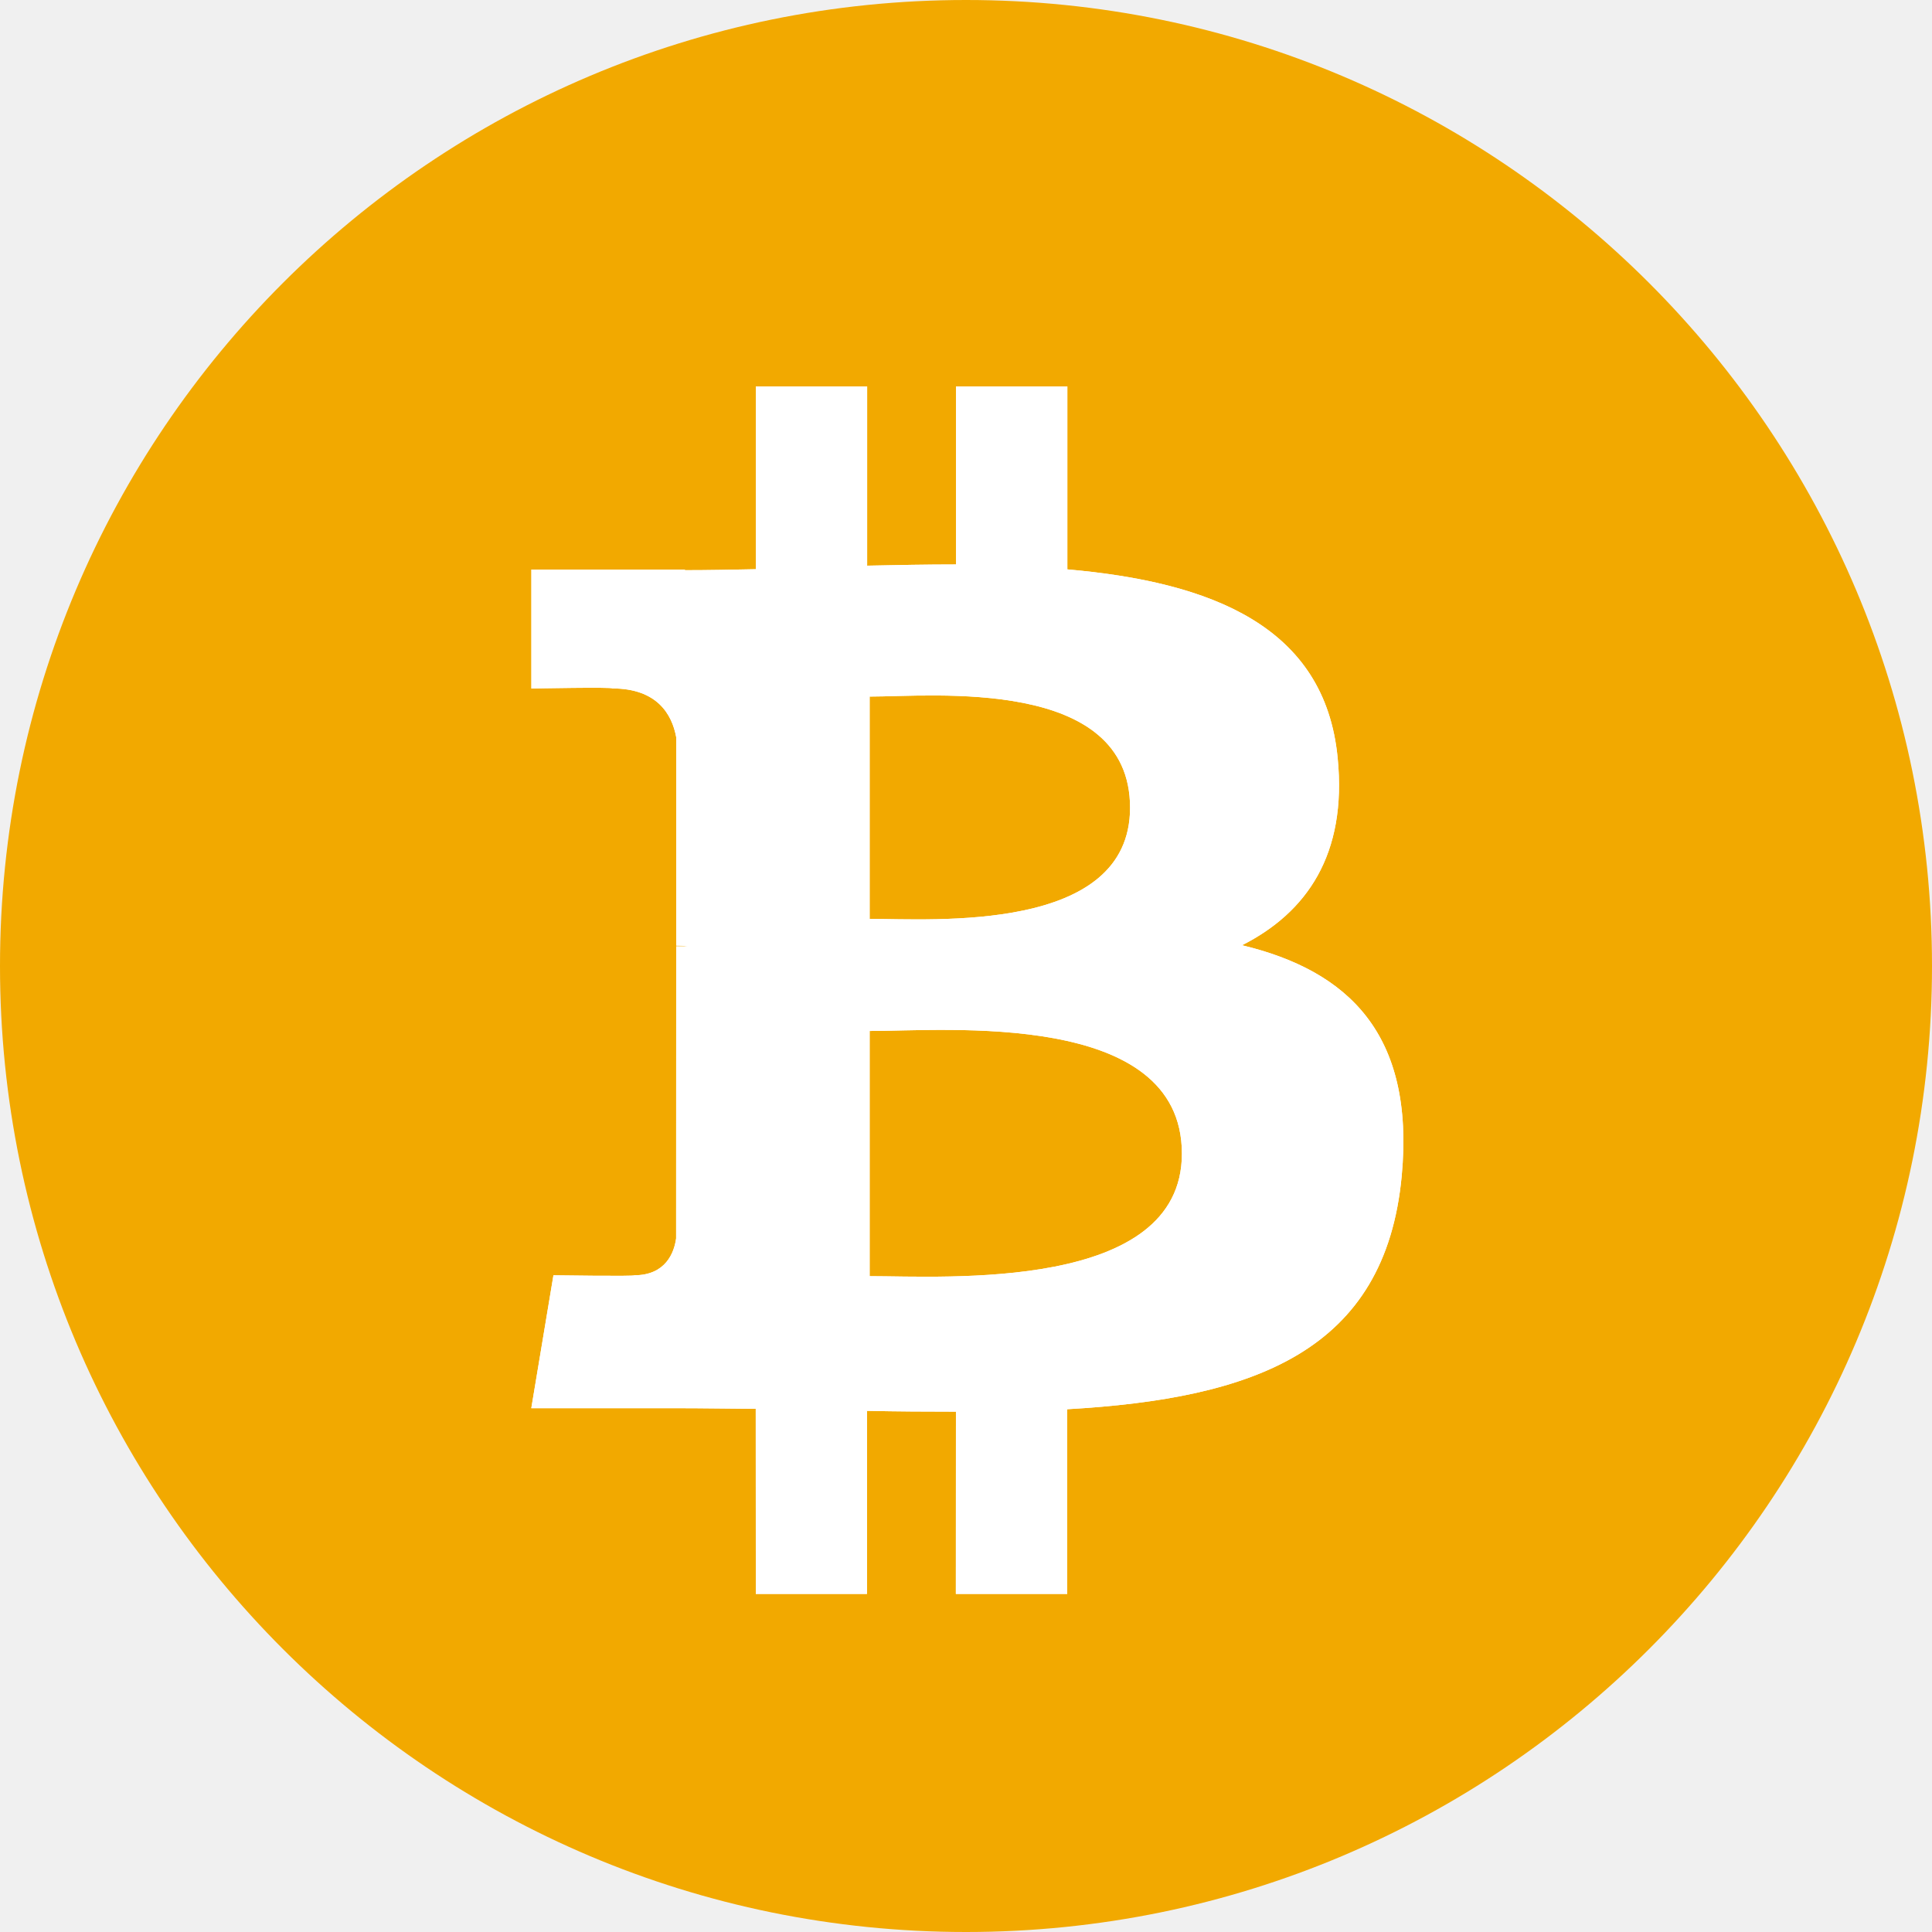
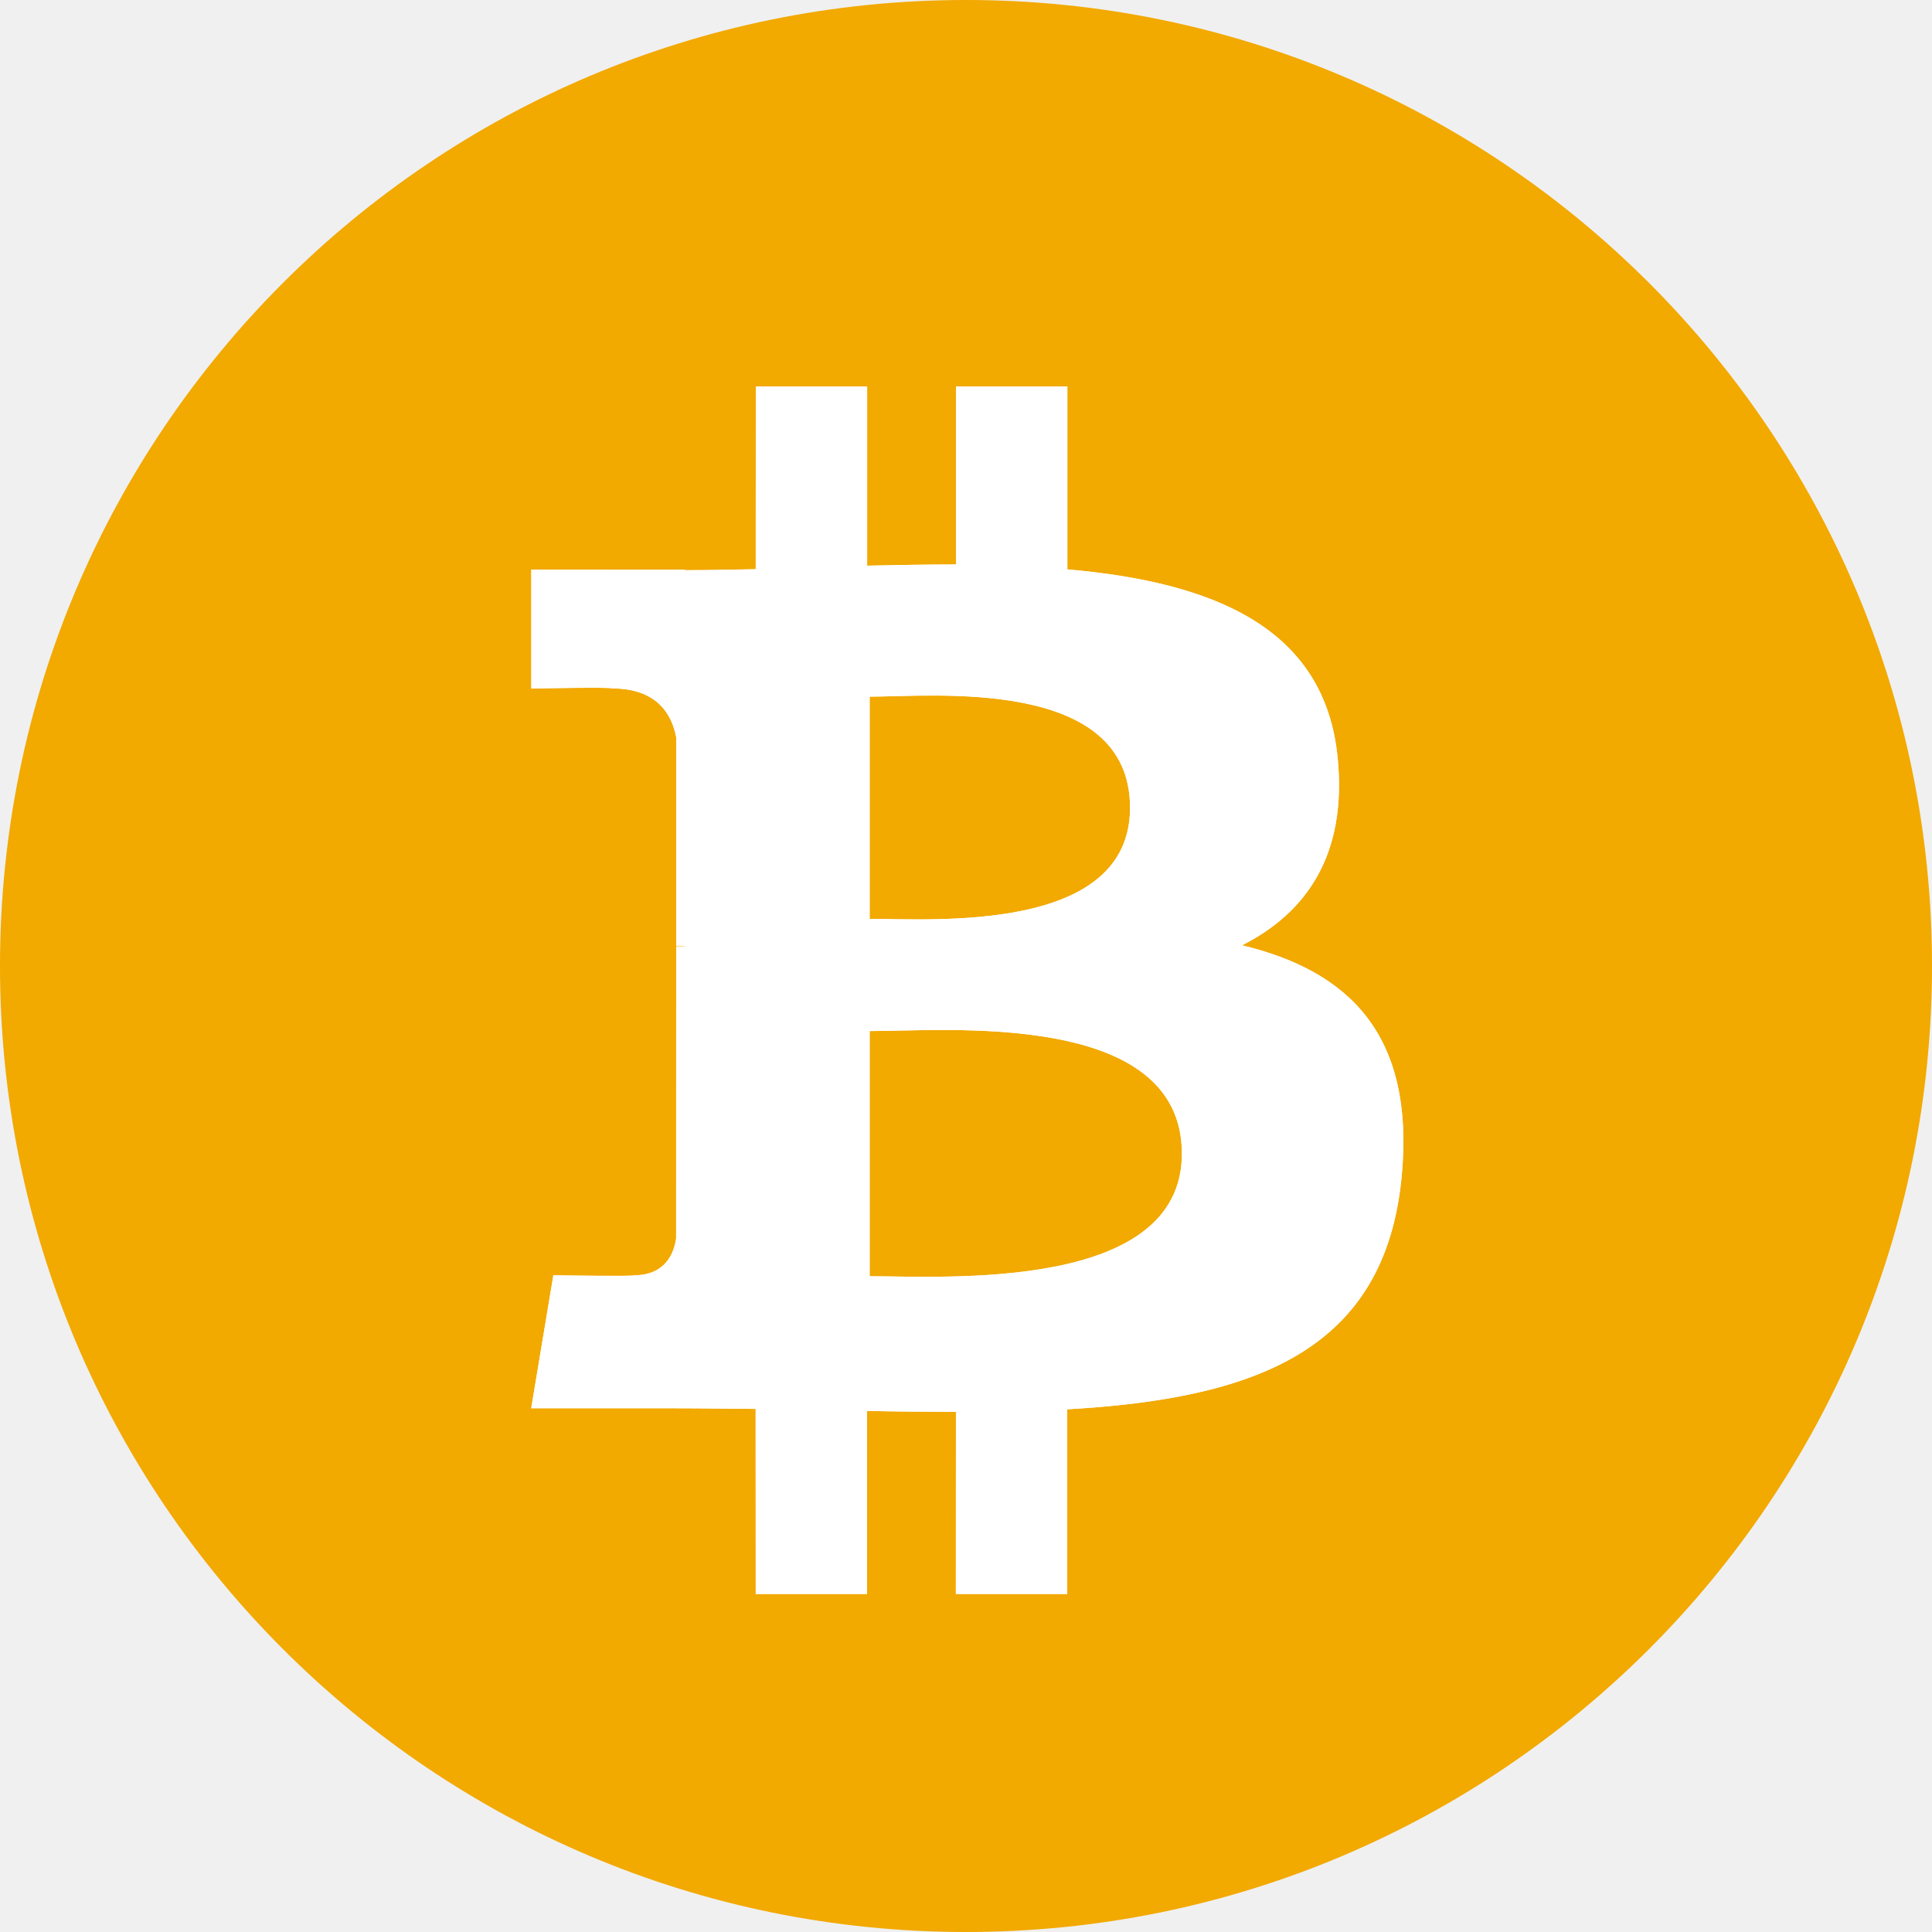
- <svg xmlns="http://www.w3.org/2000/svg" width="24" height="24" viewBox="0 0 24 24" fill="none">
-   <circle cx="12" cy="12" r="12" fill="#F2A900" />
-   <path d="M16.617 9.417C16.46 7.778 15.046 7.23 13.259 7.073V4.8H11.876V7.012C11.513 7.012 11.141 7.019 10.772 7.027V4.8H9.39L9.389 7.071C9.089 7.077 8.795 7.083 8.508 7.083V7.076L6.601 7.075V8.553C6.601 8.553 7.622 8.533 7.605 8.552C8.166 8.552 8.348 8.876 8.4 9.157V11.746C8.44 11.746 8.489 11.748 8.546 11.756H8.4L8.399 15.384C8.375 15.56 8.271 15.841 7.88 15.842C7.897 15.857 6.875 15.842 6.875 15.842L6.6 17.493H8.4C8.735 17.493 9.065 17.499 9.388 17.501L9.389 19.8H10.77V17.526C11.149 17.534 11.516 17.536 11.875 17.536L11.874 19.8H13.257V17.506C15.582 17.373 17.211 16.787 17.413 14.603C17.576 12.844 16.749 12.059 15.429 11.742C16.233 11.335 16.735 10.615 16.617 9.417ZM14.682 14.331C14.682 16.048 11.741 15.853 10.803 15.853V12.807C11.741 12.809 14.682 12.54 14.682 14.331ZM14.038 10.034C14.038 11.597 11.584 11.414 10.803 11.415V8.653C11.585 8.653 14.039 8.405 14.038 10.034Z" fill="white" />
-   <path d="M16.617 9.417C16.46 7.778 15.046 7.23 13.259 7.073V4.8H11.876V7.012C11.513 7.012 11.141 7.019 10.772 7.027V4.8H9.39L9.389 7.071C9.089 7.077 8.795 7.083 8.508 7.083V7.076L6.601 7.075V8.553C6.601 8.553 7.622 8.533 7.605 8.552C8.166 8.552 8.348 8.876 8.4 9.157V11.746C8.44 11.746 8.489 11.748 8.546 11.756H8.4L8.399 15.384C8.375 15.56 8.271 15.841 7.88 15.842C7.897 15.857 6.875 15.842 6.875 15.842L6.6 17.493H8.4C8.735 17.493 9.065 17.499 9.388 17.501L9.389 19.8H10.77V17.526C11.149 17.534 11.516 17.536 11.875 17.536L11.874 19.8H13.257V17.506C15.582 17.373 17.211 16.787 17.413 14.603C17.576 12.844 16.749 12.059 15.429 11.742C16.233 11.335 16.735 10.615 16.617 9.417ZM14.682 14.331C14.682 16.048 11.741 15.853 10.803 15.853V12.807C11.741 12.809 14.682 12.54 14.682 14.331ZM14.038 10.034C14.038 11.597 11.584 11.414 10.803 11.415V8.653C11.585 8.653 14.039 8.405 14.038 10.034Z" fill="white" />
+ <svg xmlns="http://www.w3.org/2000/svg" fill="none" height="24" viewBox="0 0 24 24" width="24">
+   <circle cx="12" cy="12" fill="#f2a900" r="12" />
+   <g fill="#fff">
+     <path d="m16.617 9.417c-.158-1.638-1.571-2.187-3.358-2.344v-2.273h-1.383v2.212c-.363 0-.735.007-1.104.015v-2.227h-1.383l-.001 2.271c-.299.006-.594.012-.881.012v-.007l-1.907-.001v1.478s1.022-.02 1.004-.001c.561 0 .743.325.796.606v2.589c.039 0 .089.002.146.01h-.146l-.001 3.627c-.024.176-.128.457-.52.458.018.016-1.005 0-1.005 0l-.275 1.652h1.801c.335 0 .664.006.987.008l.001 2.299h1.382v-2.274c.379.008.746.011 1.105.011l-.001 2.263h1.383v-2.294c2.325-.133 3.954-.719 4.156-2.903.163-1.758-.663-2.544-1.984-2.861.803-.407 1.305-1.126 1.188-2.325zm-1.935 4.914c0 1.717-2.941 1.523-3.879 1.523v-3.046c.938.002 3.879-.267 3.879 1.524zm-.644-4.297c0 1.563-2.454 1.38-3.235 1.381v-2.761c.782 0 3.236-.249 3.235 1.381z" />
+     <path d="m16.617 9.417c-.158-1.638-1.571-2.187-3.358-2.344v-2.273h-1.383v2.212c-.363 0-.735.007-1.104.015v-2.227h-1.383l-.001 2.271c-.299.006-.594.012-.881.012v-.007l-1.907-.001v1.478s1.022-.02 1.004-.001c.561 0 .743.325.796.606v2.589c.039 0 .089.002.146.01h-.146l-.001 3.627c-.024.176-.128.457-.52.458.018.016-1.005 0-1.005 0l-.275 1.652h1.801c.335 0 .664.006.987.008l.001 2.299h1.382v-2.274c.379.008.746.011 1.105.011l-.001 2.263h1.383v-2.294c2.325-.133 3.954-.719 4.156-2.903.163-1.758-.663-2.544-1.984-2.861.803-.407 1.305-1.126 1.188-2.325zm-1.935 4.914c0 1.717-2.941 1.523-3.879 1.523v-3.046c.938.002 3.879-.267 3.879 1.524zm-.644-4.297c0 1.563-2.454 1.38-3.235 1.381v-2.761c.782 0 3.236-.249 3.235 1.381z" />
+   </g>
</svg>
